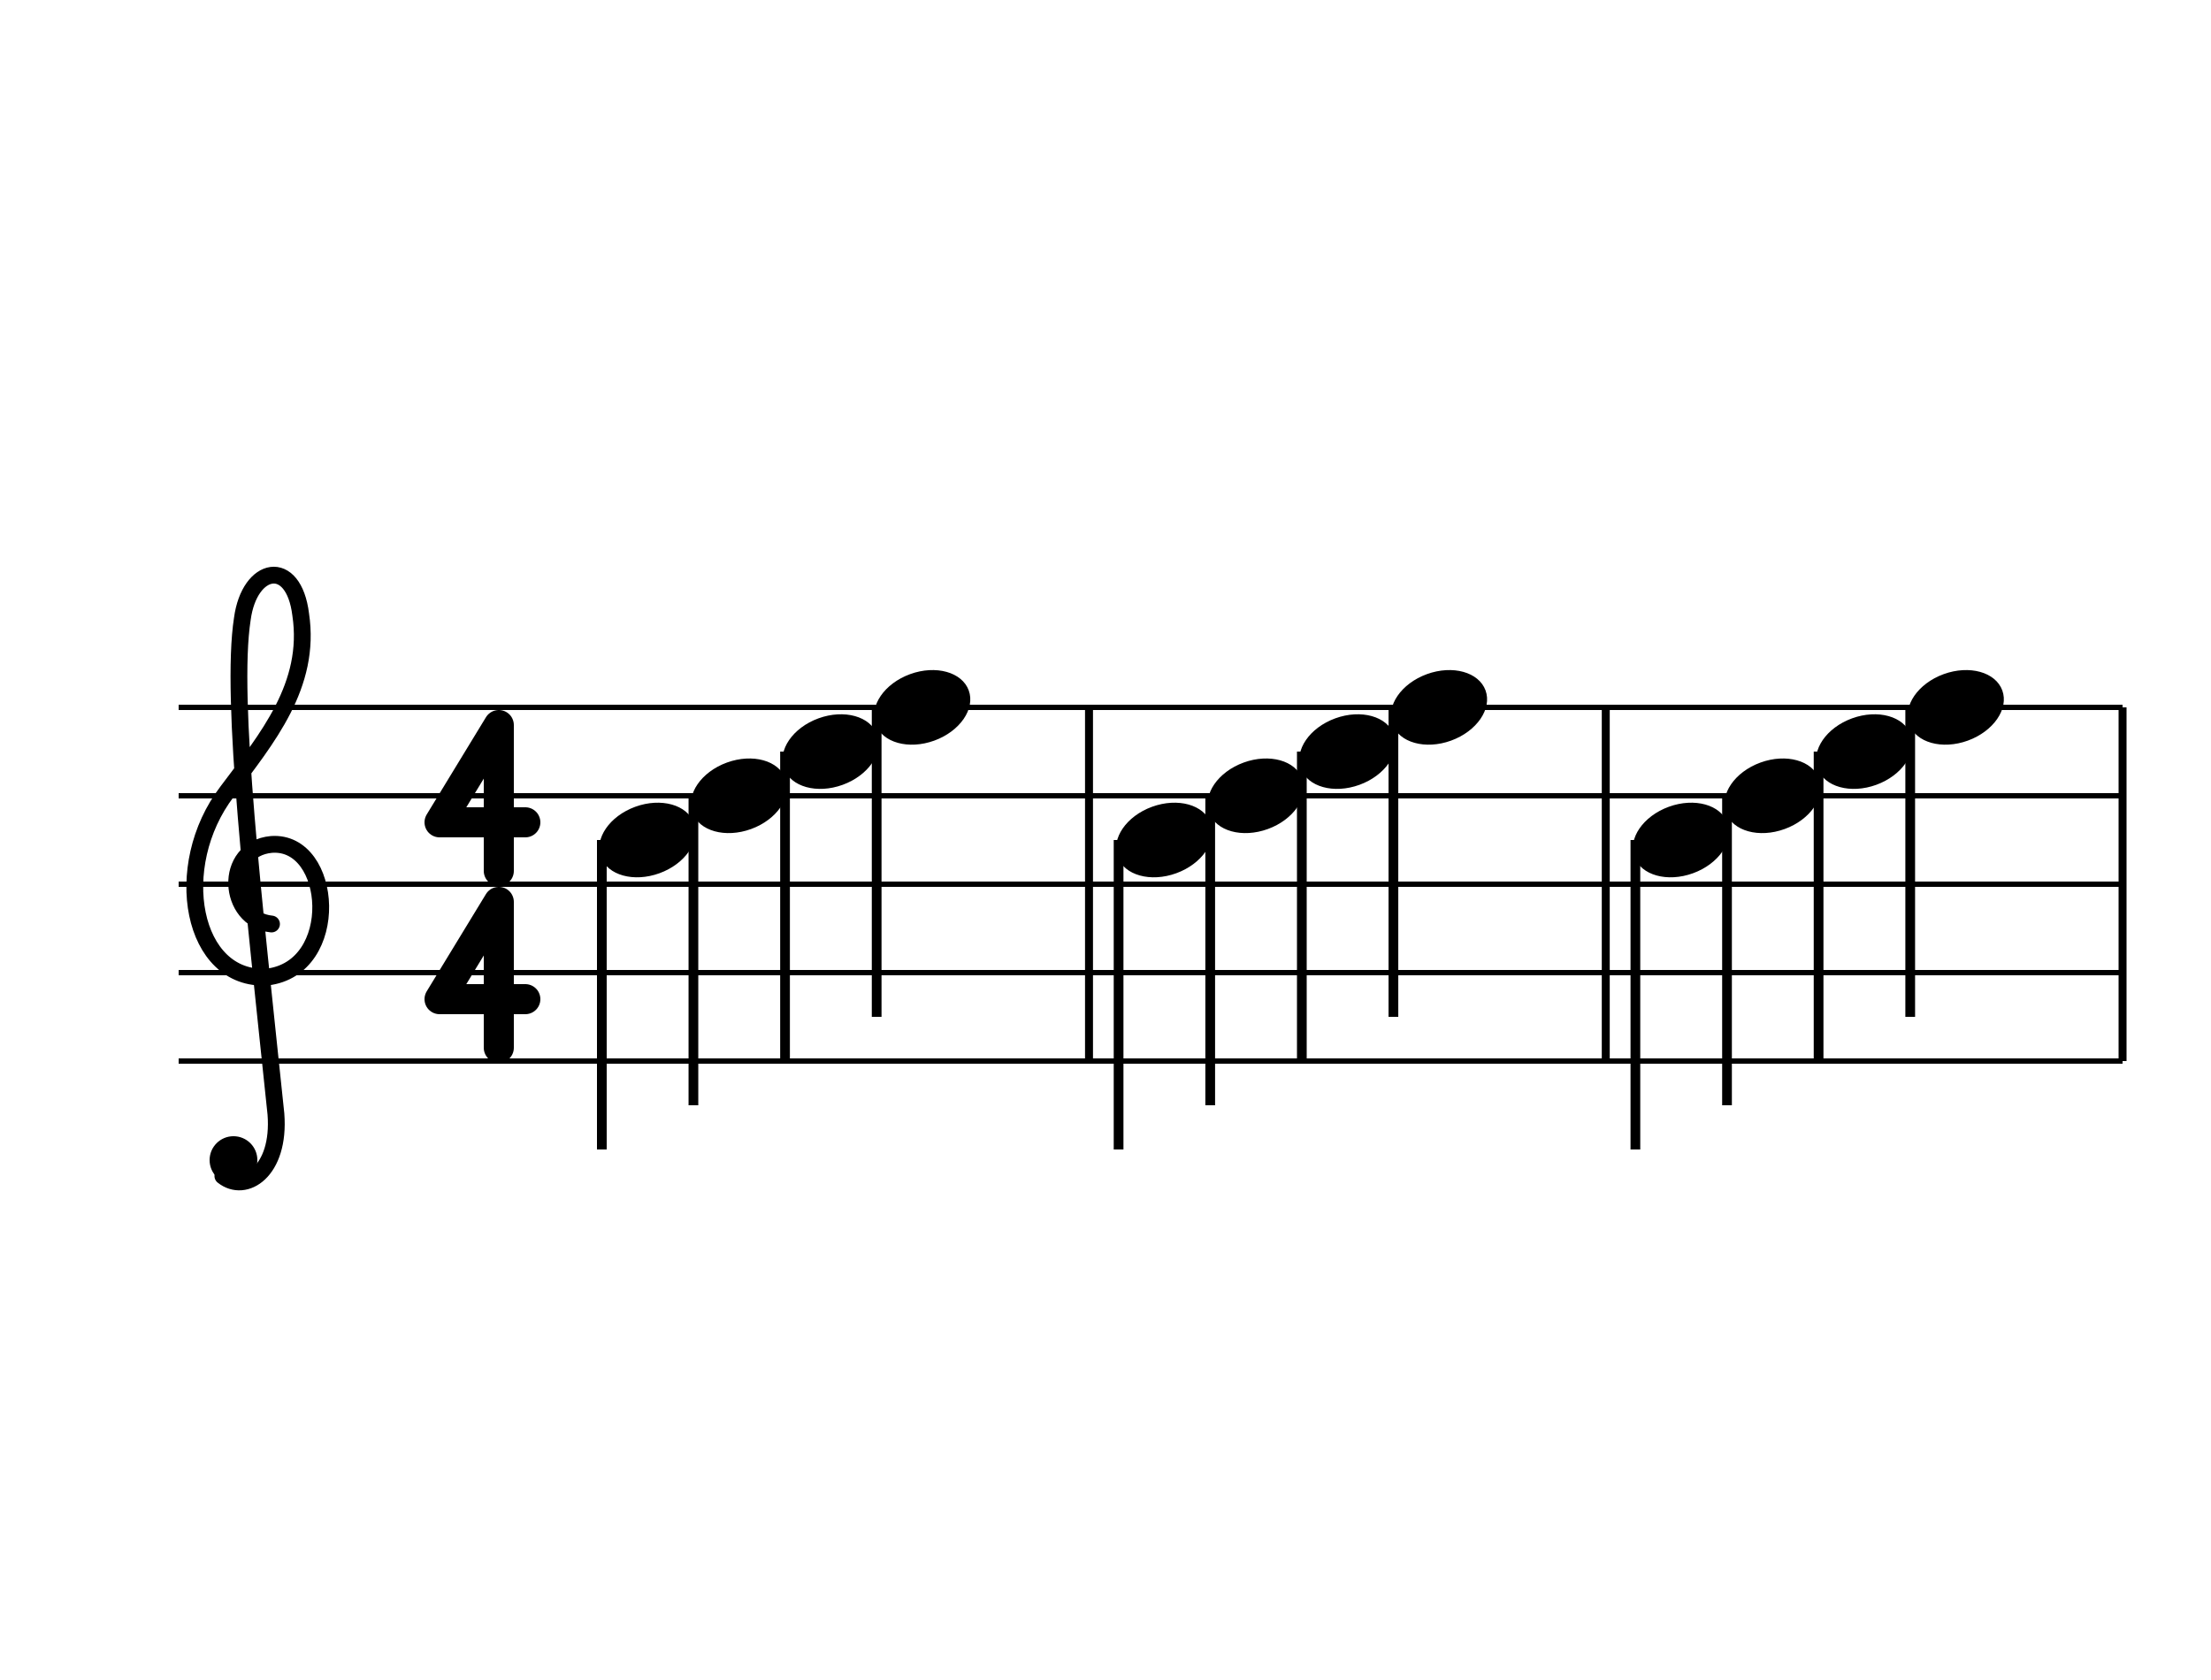
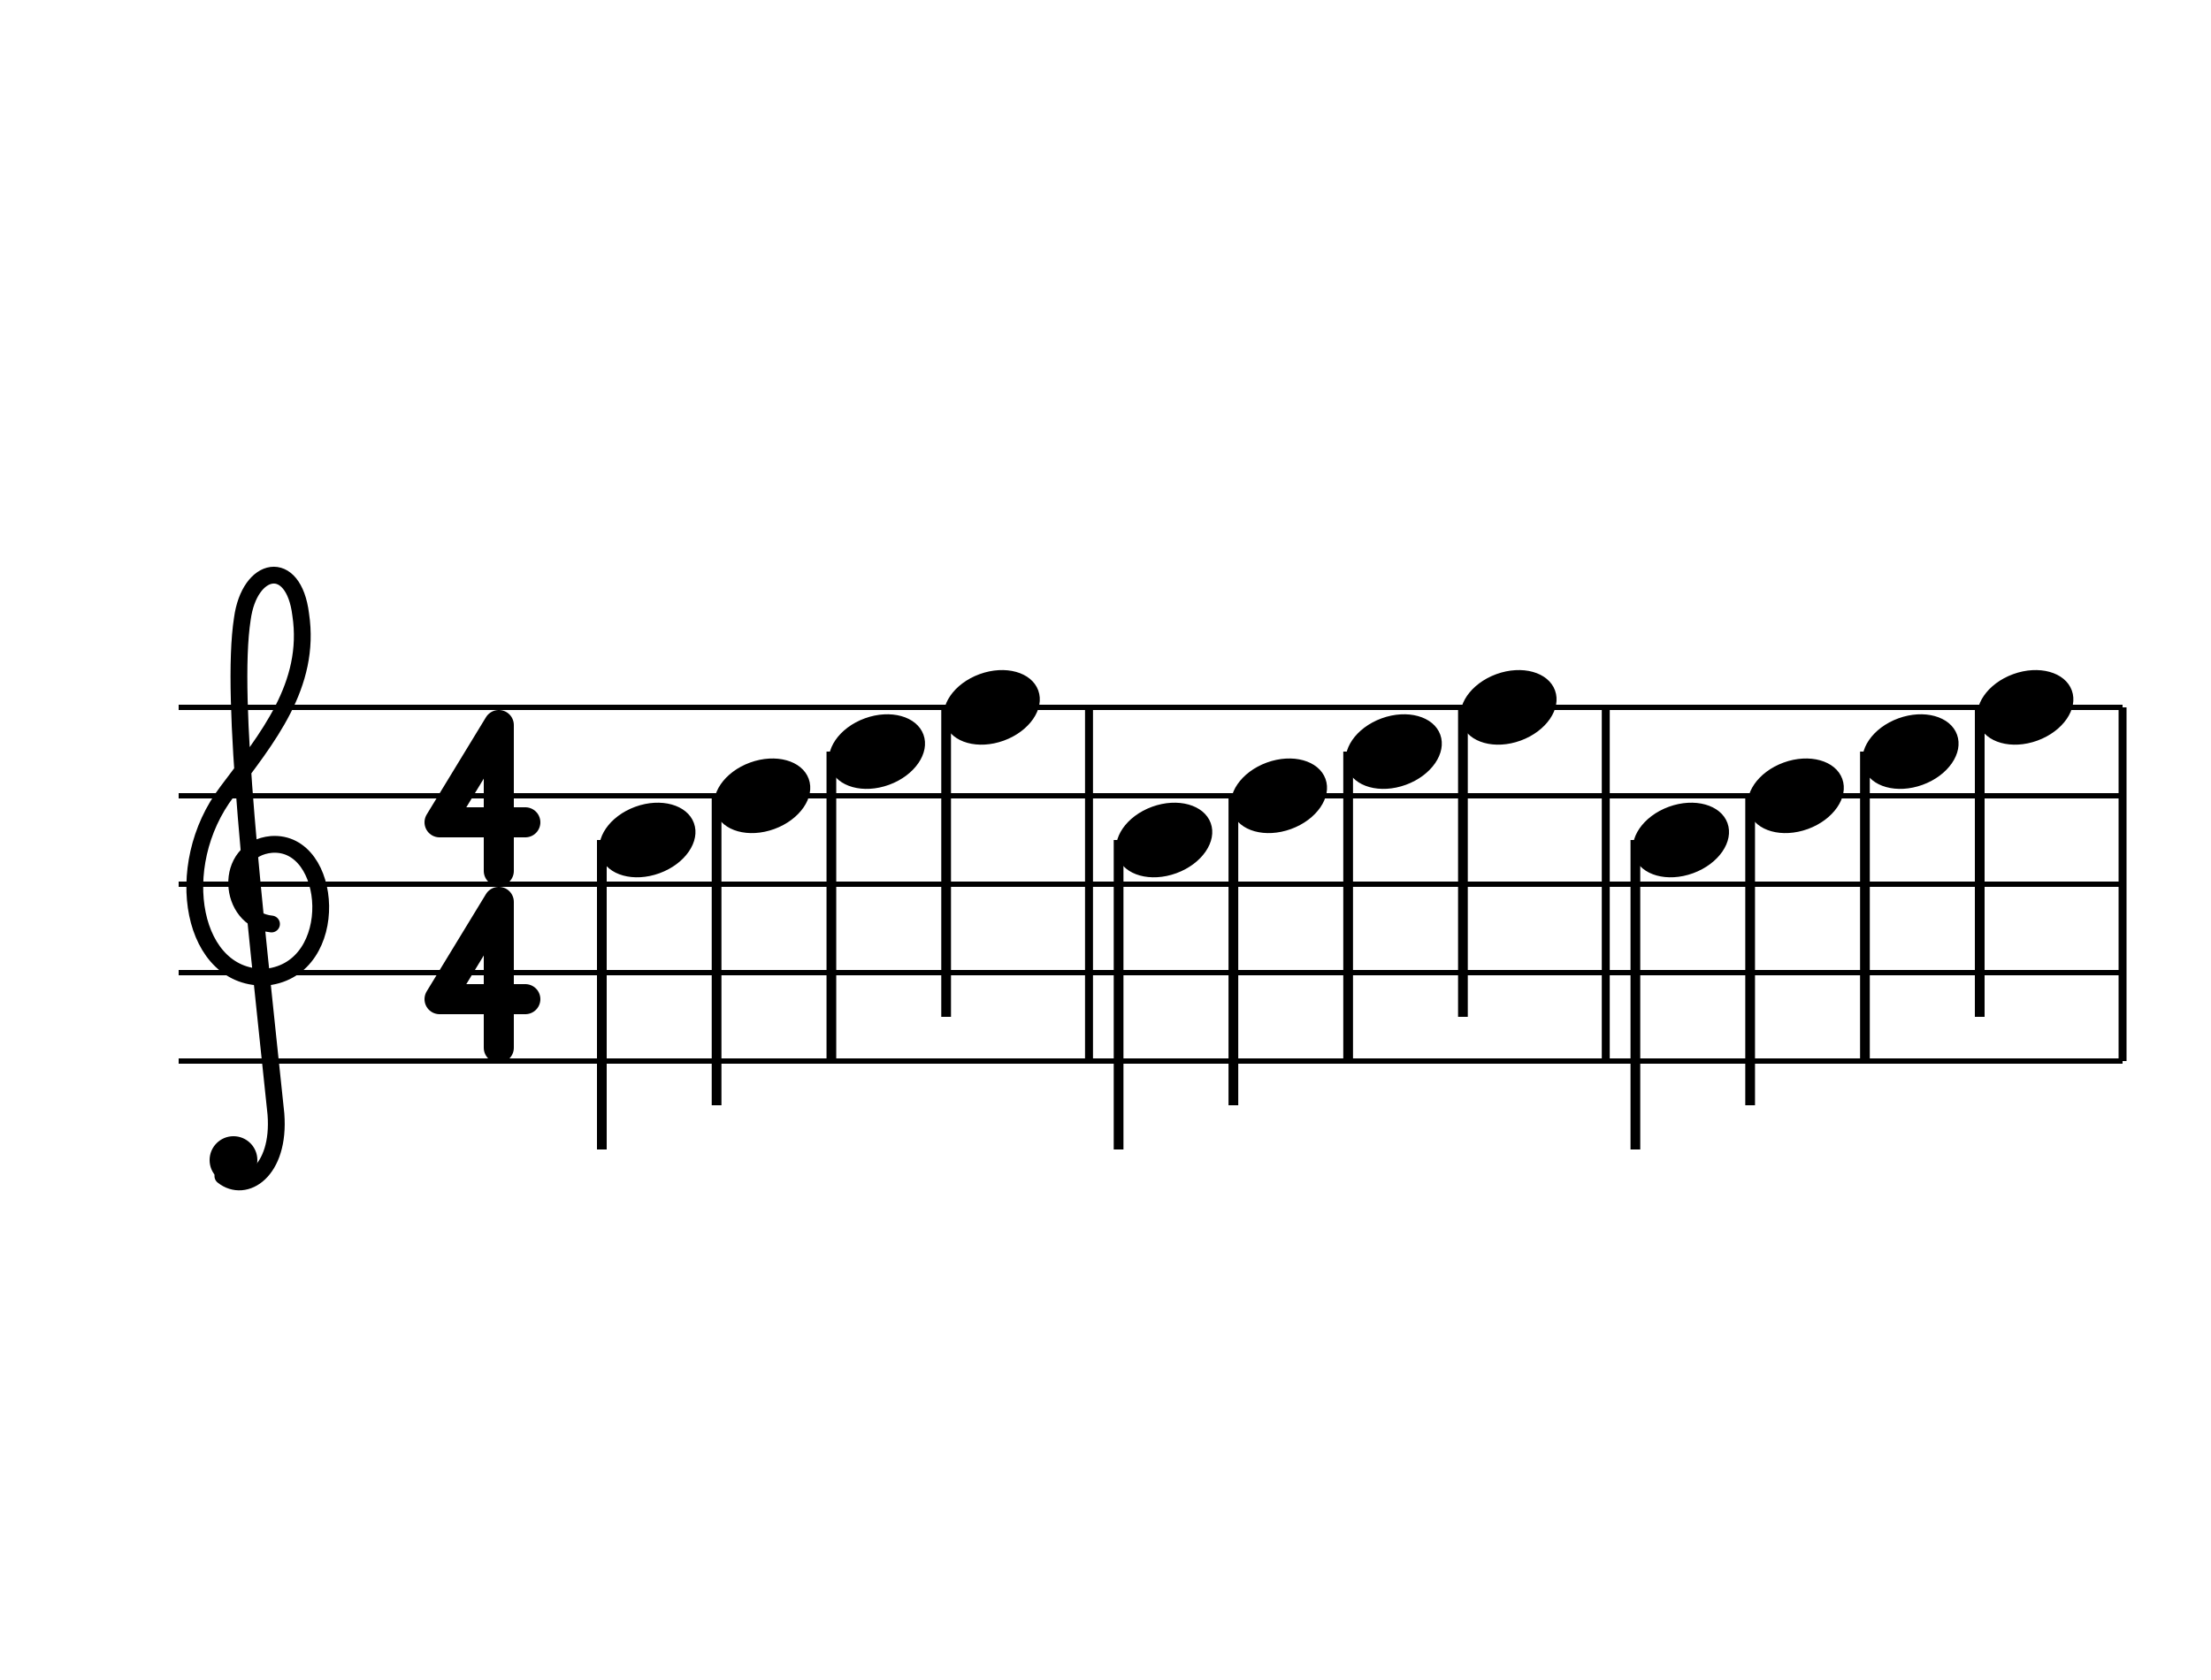
<svg xmlns="http://www.w3.org/2000/svg" width="500.00" height="380.00" viewBox="0 0 500.00 380.00" role="img">
  <g class="acorde-score">
    <g class="acorde-staff">
      <line class="acorde-staff-line" x1="40.40" y1="240.00" x2="480.00" y2="240.00" stroke="black" stroke-width="1.20" />
      <line class="acorde-staff-line" x1="40.40" y1="220.00" x2="480.00" y2="220.00" stroke="black" stroke-width="1.20" />
      <line class="acorde-staff-line" x1="40.40" y1="200.00" x2="480.00" y2="200.00" stroke="black" stroke-width="1.20" />
      <line class="acorde-staff-line" x1="40.40" y1="180.00" x2="480.00" y2="180.00" stroke="black" stroke-width="1.20" />
      <line class="acorde-staff-line" x1="40.40" y1="160.00" x2="480.00" y2="160.00" stroke="black" stroke-width="1.20" />
    </g>
    <g class="acorde-clef acorde-clef-treble">
      <path class="acorde-clef acorde-clef-treble" d="M 61.40,209.00 C 51.40,208.00 50.40,192.00 61.40,191.00 75.40,190.00 77.40,219.00 60.40,221.00 43.40,222.00 38.40,196.00 51.40,179.00 60.40,167.00 70.40,155.00 68.00,139.00 66.40,126.00 56.40,128.00 54.80,140.00 52.00,158.00 57.40,204.00 62.40,252.00 63.40,265.00 55.40,270.00 50.40,266.00" fill="none" stroke="black" stroke-width="3.80" stroke-linecap="round" stroke-linejoin="round" />
      <circle cx="52.80" cy="262.40" r="5.40" fill="black" />
    </g>
    <g class="acorde-time-sig">
      <path class="acorde-digit" d="M 112.80,197.00 L 112.80,164.00 99.40,186.00 118.80,186.00" fill="none" stroke="black" stroke-width="6.80" stroke-linecap="round" stroke-linejoin="round" />
      <path class="acorde-digit" d="M 112.80,237.00 L 112.80,204.00 99.40,226.00 118.80,226.00" fill="none" stroke="black" stroke-width="6.80" stroke-linecap="round" stroke-linejoin="round" />
    </g>
    <g class="acorde-measure">
      <g class="acorde-note">
        <ellipse class="acorde-notehead" cx="146.40" cy="190.00" rx="11.20" ry="8.00" transform="rotate(-20 146.40 190.00)" fill="black" />
        <line class="acorde-stem" x1="136.10" y1="190.00" x2="136.10" y2="260.00" stroke="black" stroke-width="2.20" />
      </g>
      <g class="acorde-note">
-         <ellipse class="acorde-notehead" cx="167.12" cy="180.00" rx="11.20" ry="8.00" transform="rotate(-20 167.12 180.00)" fill="black" />
-         <line class="acorde-stem" x1="156.81" y1="180.00" x2="156.81" y2="250.00" stroke="black" stroke-width="2.20" />
+         <ellipse class="acorde-notehead" cx="172.36" cy="180.00" rx="11.20" ry="8.00" transform="rotate(-20 172.36 180.00)" fill="black" />
+         <line class="acorde-stem" x1="162.05" y1="180.00" x2="162.05" y2="250.00" stroke="black" stroke-width="2.20" />
      </g>
      <g class="acorde-note">
-         <ellipse class="acorde-notehead" cx="187.83" cy="170.00" rx="11.20" ry="8.00" transform="rotate(-20 187.83 170.00)" fill="black" />
-         <line class="acorde-stem" x1="177.53" y1="170.00" x2="177.53" y2="240.00" stroke="black" stroke-width="2.20" />
+         <ellipse class="acorde-notehead" cx="198.31" cy="170.00" rx="11.20" ry="8.00" transform="rotate(-20 198.31 170.00)" fill="black" />
+         <line class="acorde-stem" x1="188.01" y1="170.00" x2="188.01" y2="240.00" stroke="black" stroke-width="2.20" />
      </g>
      <g class="acorde-note">
-         <ellipse class="acorde-notehead" cx="208.55" cy="160.00" rx="11.20" ry="8.00" transform="rotate(-20 208.55 160.00)" fill="black" />
-         <line class="acorde-stem" x1="198.25" y1="160.00" x2="198.25" y2="230.00" stroke="black" stroke-width="2.20" />
+         <ellipse class="acorde-notehead" cx="224.27" cy="160.00" rx="11.20" ry="8.00" transform="rotate(-20 224.27 160.00)" fill="black" />
+         <line class="acorde-stem" x1="213.96" y1="160.00" x2="213.96" y2="230.00" stroke="black" stroke-width="2.20" />
      </g>
    </g>
    <line class="acorde-barline" x1="246.27" y1="160.00" x2="246.27" y2="240.00" stroke="black" stroke-width="1.80" />
    <g class="acorde-measure">
      <g class="acorde-note">
        <ellipse class="acorde-notehead" cx="263.27" cy="190.00" rx="11.20" ry="8.00" transform="rotate(-20 263.27 190.00)" fill="black" />
        <line class="acorde-stem" x1="252.96" y1="190.00" x2="252.96" y2="260.00" stroke="black" stroke-width="2.20" />
      </g>
      <g class="acorde-note">
-         <ellipse class="acorde-notehead" cx="283.98" cy="180.00" rx="11.20" ry="8.00" transform="rotate(-20 283.98 180.00)" fill="black" />
-         <line class="acorde-stem" x1="273.68" y1="180.00" x2="273.68" y2="250.00" stroke="black" stroke-width="2.20" />
+         <ellipse class="acorde-notehead" cx="289.22" cy="180.00" rx="11.20" ry="8.00" transform="rotate(-20 289.22 180.00)" fill="black" />
+         <line class="acorde-stem" x1="278.92" y1="180.00" x2="278.92" y2="250.00" stroke="black" stroke-width="2.20" />
      </g>
      <g class="acorde-note">
-         <ellipse class="acorde-notehead" cx="304.70" cy="170.00" rx="11.20" ry="8.00" transform="rotate(-20 304.70 170.00)" fill="black" />
-         <line class="acorde-stem" x1="294.40" y1="170.00" x2="294.40" y2="240.00" stroke="black" stroke-width="2.20" />
+         <ellipse class="acorde-notehead" cx="315.18" cy="170.00" rx="11.20" ry="8.00" transform="rotate(-20 315.18 170.00)" fill="black" />
+         <line class="acorde-stem" x1="304.87" y1="170.00" x2="304.87" y2="240.00" stroke="black" stroke-width="2.20" />
      </g>
      <g class="acorde-note">
-         <ellipse class="acorde-notehead" cx="325.42" cy="160.00" rx="11.20" ry="8.00" transform="rotate(-20 325.42 160.00)" fill="black" />
-         <line class="acorde-stem" x1="315.11" y1="160.00" x2="315.11" y2="230.00" stroke="black" stroke-width="2.20" />
+         <ellipse class="acorde-notehead" cx="341.13" cy="160.00" rx="11.20" ry="8.00" transform="rotate(-20 341.13 160.00)" fill="black" />
+         <line class="acorde-stem" x1="330.83" y1="160.00" x2="330.83" y2="230.00" stroke="black" stroke-width="2.20" />
      </g>
    </g>
    <line class="acorde-barline" x1="363.13" y1="160.00" x2="363.13" y2="240.00" stroke="black" stroke-width="1.80" />
    <g class="acorde-measure">
      <g class="acorde-note">
        <ellipse class="acorde-notehead" cx="380.13" cy="190.00" rx="11.20" ry="8.00" transform="rotate(-20 380.13 190.00)" fill="black" />
        <line class="acorde-stem" x1="369.83" y1="190.00" x2="369.83" y2="260.00" stroke="black" stroke-width="2.20" />
      </g>
      <g class="acorde-note">
-         <ellipse class="acorde-notehead" cx="400.85" cy="180.00" rx="11.20" ry="8.00" transform="rotate(-20 400.85 180.00)" fill="black" />
-         <line class="acorde-stem" x1="390.55" y1="180.00" x2="390.55" y2="250.00" stroke="black" stroke-width="2.20" />
+         <ellipse class="acorde-notehead" cx="406.09" cy="180.00" rx="11.20" ry="8.00" transform="rotate(-20 406.09 180.00)" fill="black" />
+         <line class="acorde-stem" x1="395.78" y1="180.00" x2="395.78" y2="250.00" stroke="black" stroke-width="2.20" />
      </g>
      <g class="acorde-note">
-         <ellipse class="acorde-notehead" cx="421.57" cy="170.00" rx="11.20" ry="8.00" transform="rotate(-20 421.57 170.00)" fill="black" />
-         <line class="acorde-stem" x1="411.26" y1="170.00" x2="411.26" y2="240.00" stroke="black" stroke-width="2.20" />
+         <ellipse class="acorde-notehead" cx="432.04" cy="170.00" rx="11.20" ry="8.00" transform="rotate(-20 432.04 170.00)" fill="black" />
+         <line class="acorde-stem" x1="421.74" y1="170.00" x2="421.74" y2="240.00" stroke="black" stroke-width="2.20" />
      </g>
      <g class="acorde-note">
-         <ellipse class="acorde-notehead" cx="442.28" cy="160.00" rx="11.20" ry="8.00" transform="rotate(-20 442.28 160.00)" fill="black" />
-         <line class="acorde-stem" x1="431.98" y1="160.00" x2="431.98" y2="230.00" stroke="black" stroke-width="2.20" />
+         <ellipse class="acorde-notehead" cx="458.00" cy="160.00" rx="11.20" ry="8.00" transform="rotate(-20 458.00 160.00)" fill="black" />
+         <line class="acorde-stem" x1="447.70" y1="160.00" x2="447.70" y2="230.00" stroke="black" stroke-width="2.20" />
      </g>
    </g>
    <line class="acorde-barline" x1="480.00" y1="160.00" x2="480.00" y2="240.00" stroke="black" stroke-width="1.80" />
  </g>
</svg>
